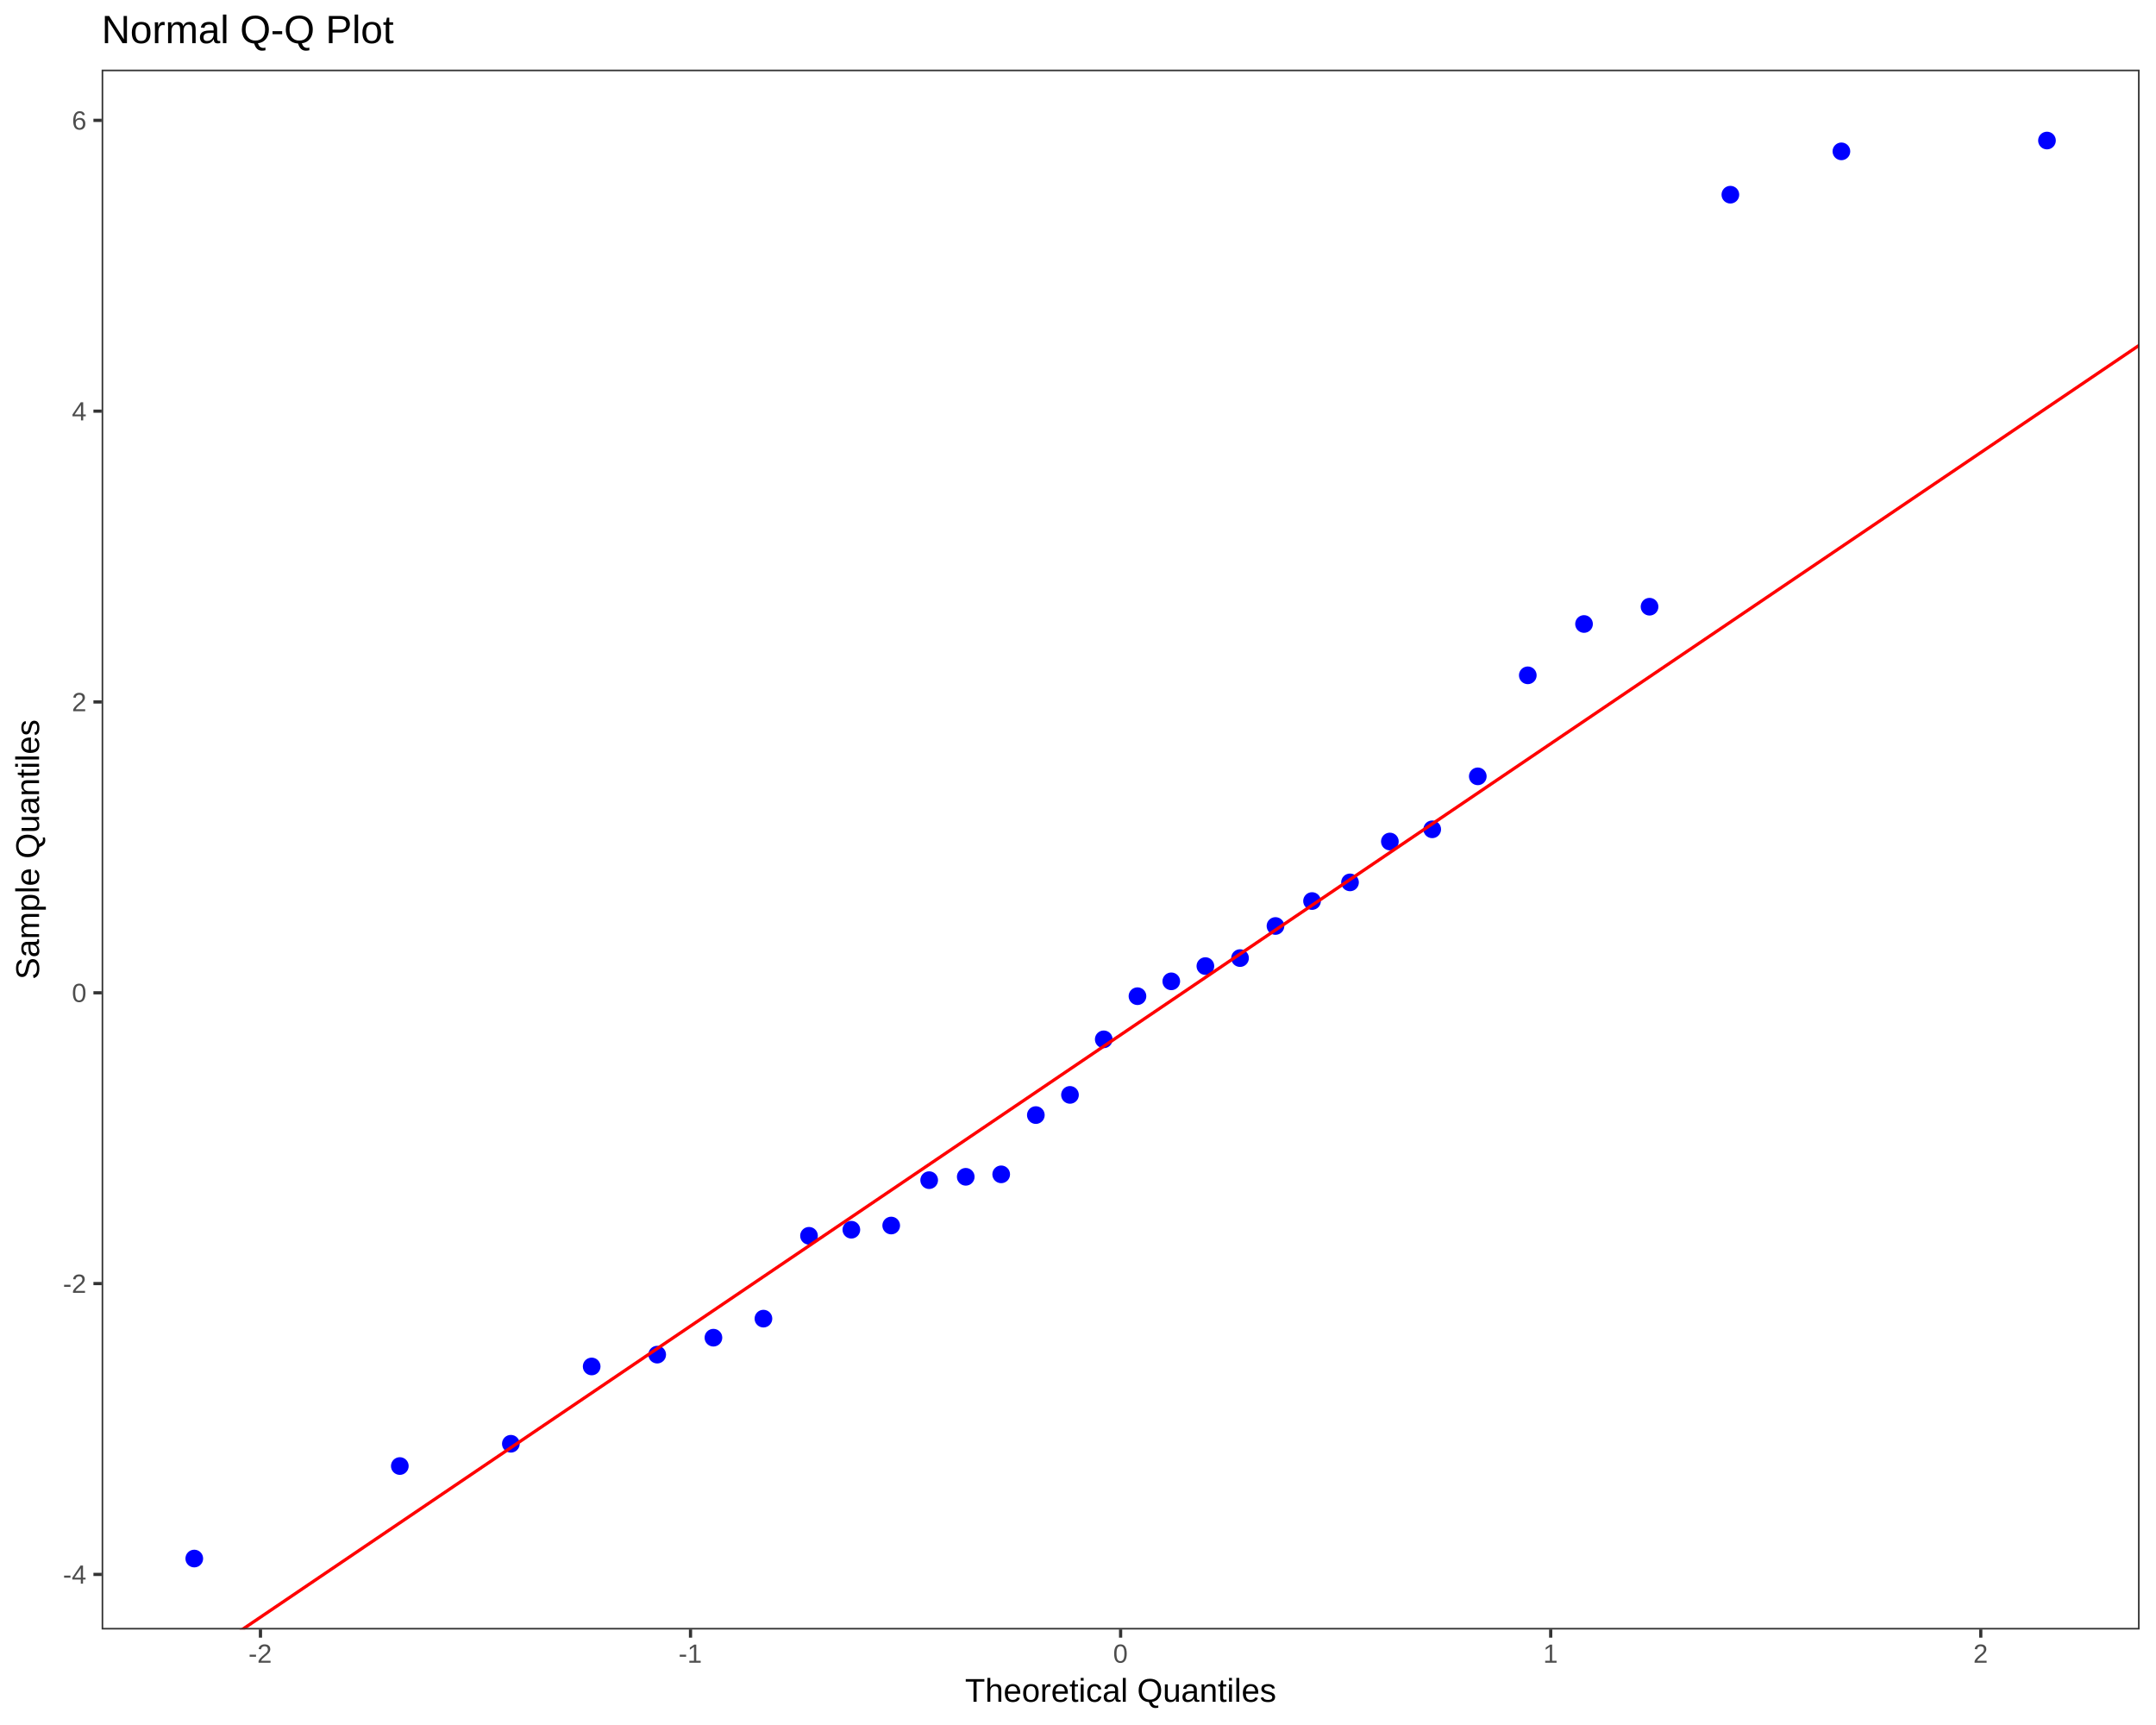
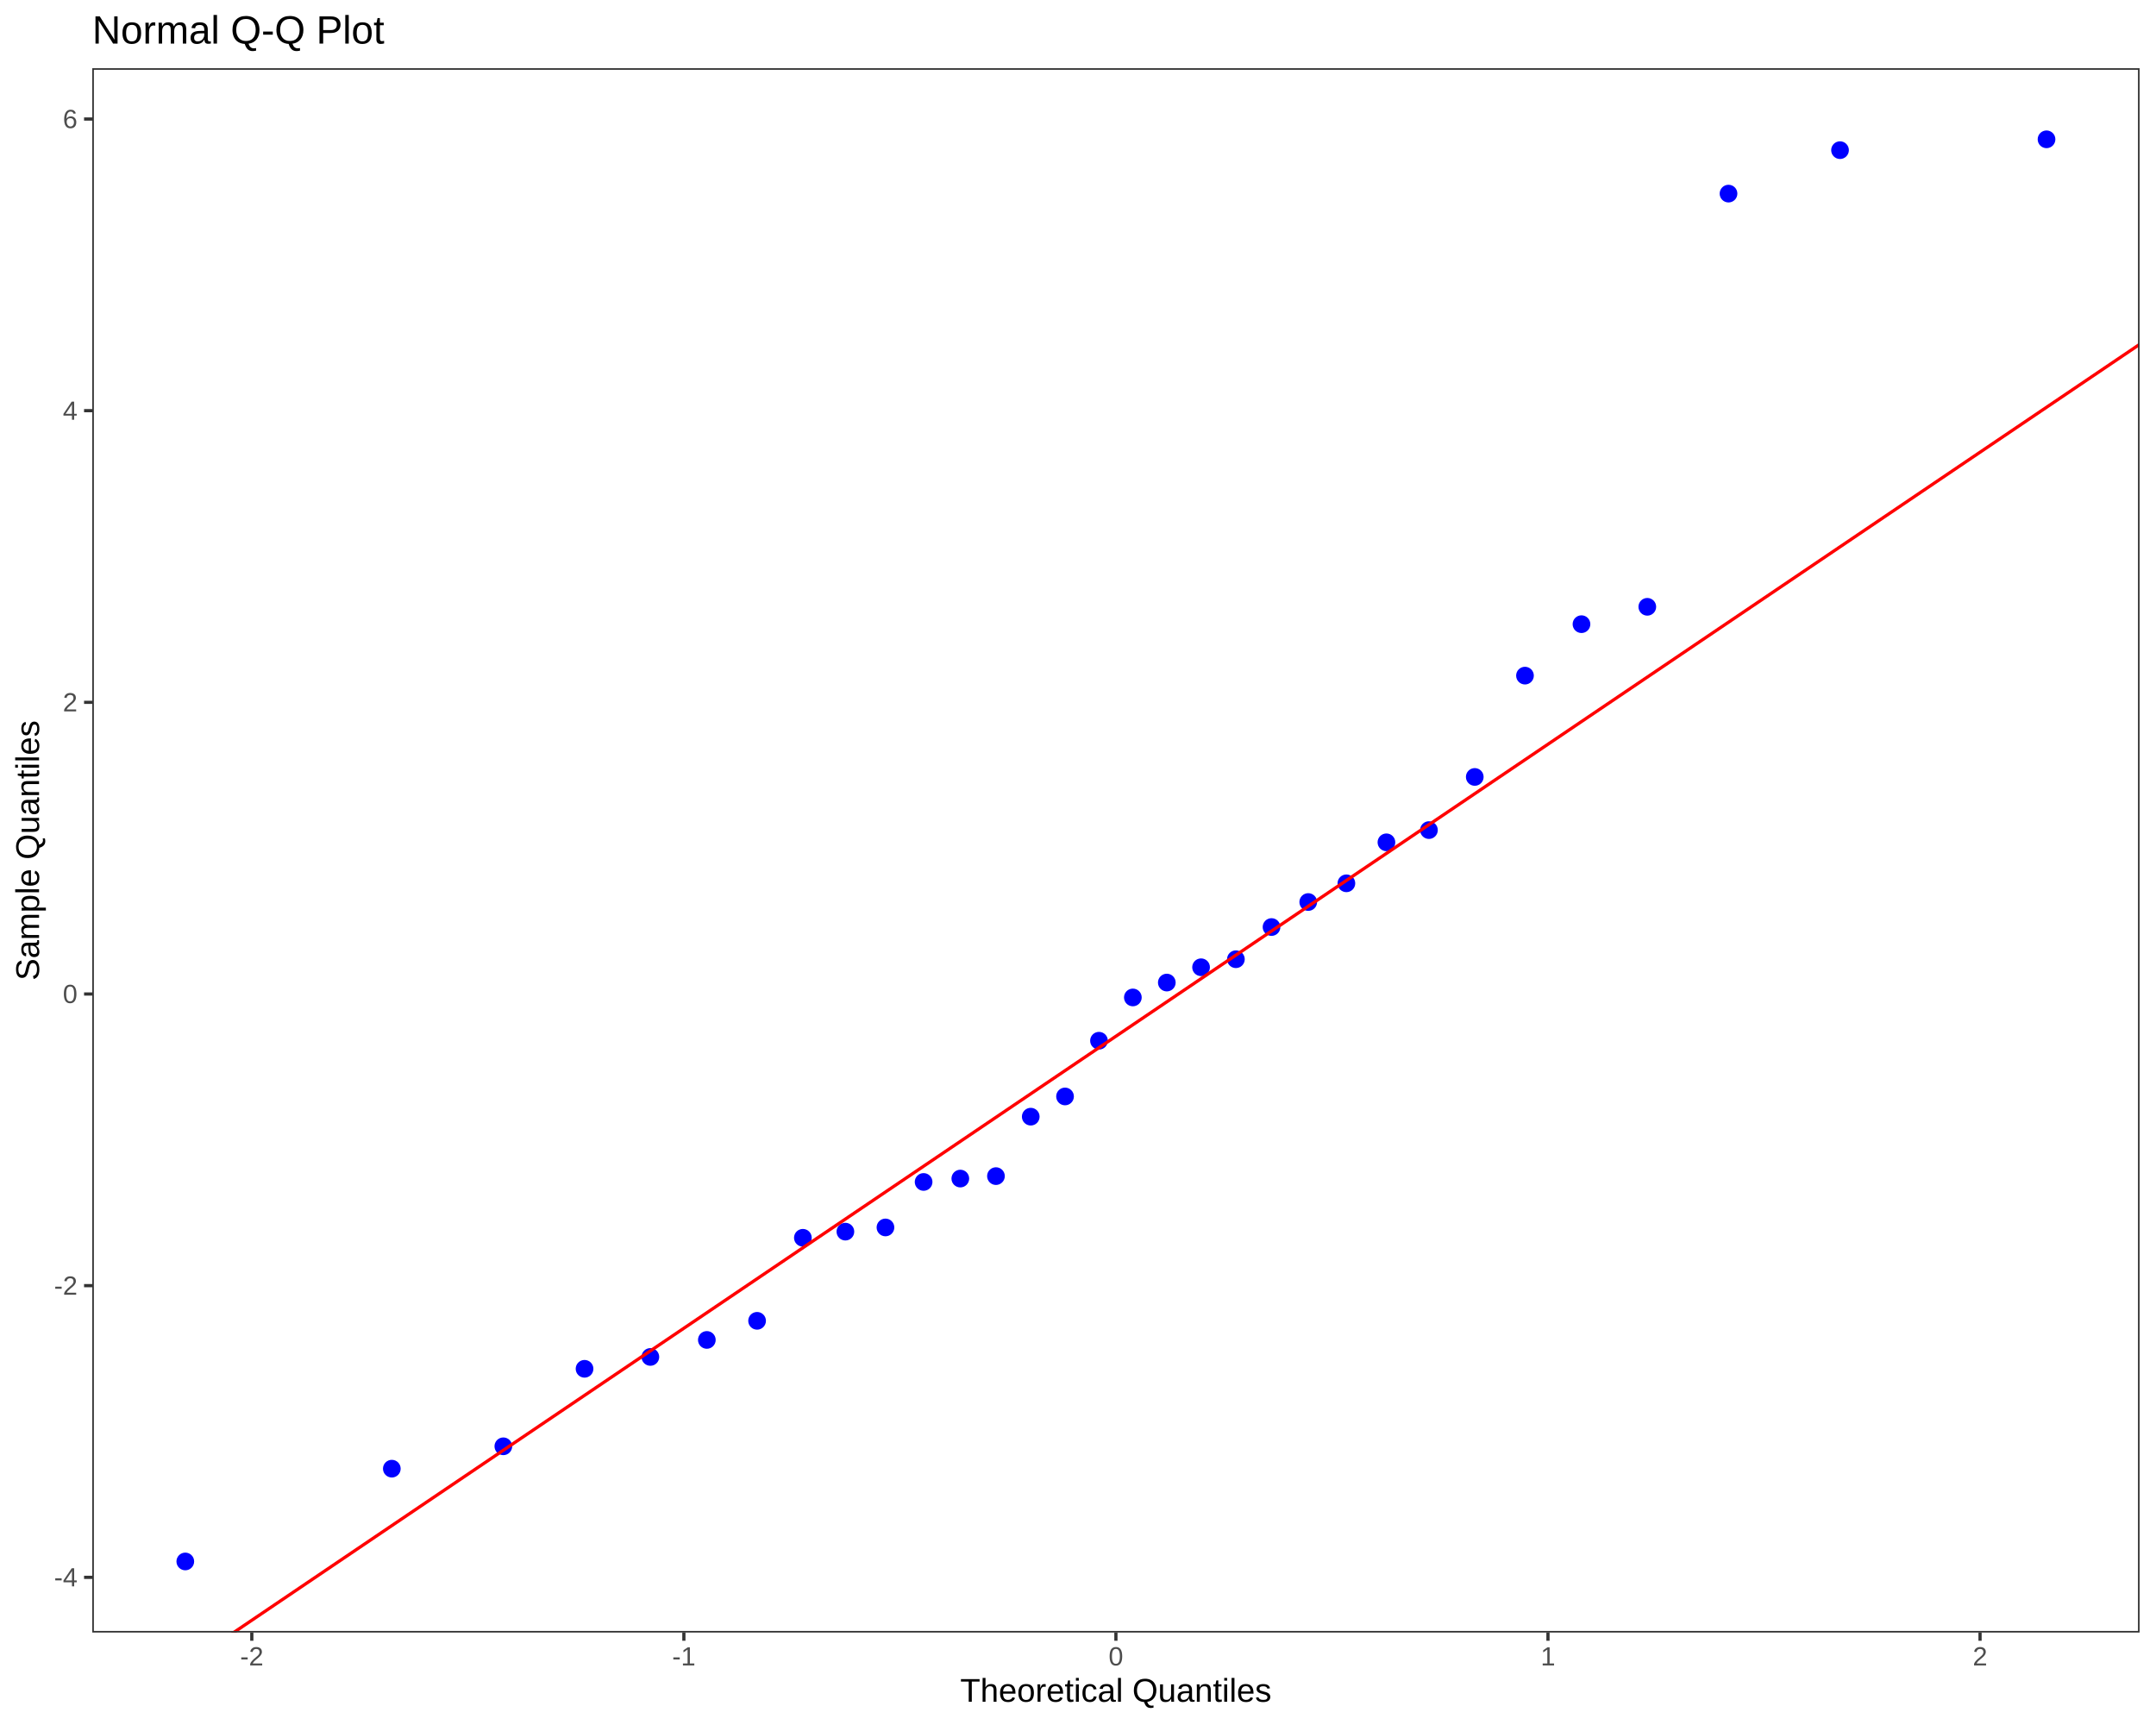
<svg xmlns="http://www.w3.org/2000/svg" viewBox="0 0 720.00 576.00">
  <defs>
    <style type="text/css">
-     line, polyline, path, rect, circle {
+     line, polyline, polygon, path, rect, circle {
      fill: none;
      stroke: #000000;
      stroke-linecap: round;
      stroke-linejoin: round;
      stroke-miterlimit: 10.00;
    }
  </style>
  </defs>
  <rect width="100%" height="100%" style="stroke: none; fill: #FFFFFF;" />
  <rect x="0.00" y="0.00" width="720.00" height="576.00" style="stroke-width: 1.07; stroke: #FFFFFF; fill: #FFFFFF;" />
  <defs>
-     <clipPath id="cpMzMuOTM5N3w3MTQuNTIxfDU0NC4wOTR8MjMuMjU3OQ==">
-       <rect x="33.94" y="23.26" width="680.58" height="520.84" />
+     <clipPath id="cpMzAuODF8NzE0LjUyfDU0NS4xM3wyMi43Nw==">
+       <rect x="30.81" y="22.77" width="683.71" height="522.36" />
    </clipPath>
  </defs>
-   <rect x="33.94" y="23.26" width="680.58" height="520.84" style="stroke-width: 1.07; stroke: none; fill: #FFFFFF;" clip-path="url(#cpMzMuOTM5N3w3MTQuNTIxfDU0NC4wOTR8MjMuMjU3OQ==)" />
-   <circle cx="64.88" cy="520.42" r="1.95pt" style="stroke-width: 0.71; stroke: #0000FF; fill: #0000FF;" clip-path="url(#cpMzMuOTM5N3w3MTQuNTIxfDU0NC4wOTR8MjMuMjU3OQ==)" />
-   <circle cx="133.52" cy="489.53" r="1.95pt" style="stroke-width: 0.71; stroke: #0000FF; fill: #0000FF;" clip-path="url(#cpMzMuOTM5N3w3MTQuNTIxfDU0NC4wOTR8MjMuMjU3OQ==)" />
-   <circle cx="170.60" cy="482.09" r="1.95pt" style="stroke-width: 0.71; stroke: #0000FF; fill: #0000FF;" clip-path="url(#cpMzMuOTM5N3w3MTQuNTIxfDU0NC4wOTR8MjMuMjU3OQ==)" />
-   <circle cx="197.59" cy="456.28" r="1.95pt" style="stroke-width: 0.71; stroke: #0000FF; fill: #0000FF;" clip-path="url(#cpMzMuOTM5N3w3MTQuNTIxfDU0NC4wOTR8MjMuMjU3OQ==)" />
-   <circle cx="219.47" cy="452.33" r="1.95pt" style="stroke-width: 0.71; stroke: #0000FF; fill: #0000FF;" clip-path="url(#cpMzMuOTM5N3w3MTQuNTIxfDU0NC4wOTR8MjMuMjU3OQ==)" />
-   <circle cx="238.25" cy="446.67" r="1.95pt" style="stroke-width: 0.71; stroke: #0000FF; fill: #0000FF;" clip-path="url(#cpMzMuOTM5N3w3MTQuNTIxfDU0NC4wOTR8MjMuMjU3OQ==)" />
-   <circle cx="254.95" cy="440.31" r="1.95pt" style="stroke-width: 0.71; stroke: #0000FF; fill: #0000FF;" clip-path="url(#cpMzMuOTM5N3w3MTQuNTIxfDU0NC4wOTR8MjMuMjU3OQ==)" />
-   <circle cx="270.17" cy="412.65" r="1.95pt" style="stroke-width: 0.71; stroke: #0000FF; fill: #0000FF;" clip-path="url(#cpMzMuOTM5N3w3MTQuNTIxfDU0NC4wOTR8MjMuMjU3OQ==)" />
-   <circle cx="284.31" cy="410.62" r="1.95pt" style="stroke-width: 0.71; stroke: #0000FF; fill: #0000FF;" clip-path="url(#cpMzMuOTM5N3w3MTQuNTIxfDU0NC4wOTR8MjMuMjU3OQ==)" />
-   <circle cx="297.62" cy="409.22" r="1.95pt" style="stroke-width: 0.71; stroke: #0000FF; fill: #0000FF;" clip-path="url(#cpMzMuOTM5N3w3MTQuNTIxfDU0NC4wOTR8MjMuMjU3OQ==)" />
-   <circle cx="310.30" cy="394.07" r="1.95pt" style="stroke-width: 0.71; stroke: #0000FF; fill: #0000FF;" clip-path="url(#cpMzMuOTM5N3w3MTQuNTIxfDU0NC4wOTR8MjMuMjU3OQ==)" />
-   <circle cx="322.51" cy="392.95" r="1.95pt" style="stroke-width: 0.71; stroke: #0000FF; fill: #0000FF;" clip-path="url(#cpMzMuOTM5N3w3MTQuNTIxfDU0NC4wOTR8MjMuMjU3OQ==)" />
-   <circle cx="334.35" cy="392.13" r="1.95pt" style="stroke-width: 0.71; stroke: #0000FF; fill: #0000FF;" clip-path="url(#cpMzMuOTM5N3w3MTQuNTIxfDU0NC4wOTR8MjMuMjU3OQ==)" />
-   <circle cx="345.92" cy="372.34" r="1.95pt" style="stroke-width: 0.71; stroke: #0000FF; fill: #0000FF;" clip-path="url(#cpMzMuOTM5N3w3MTQuNTIxfDU0NC4wOTR8MjMuMjU3OQ==)" />
-   <circle cx="357.32" cy="365.60" r="1.95pt" style="stroke-width: 0.71; stroke: #0000FF; fill: #0000FF;" clip-path="url(#cpMzMuOTM5N3w3MTQuNTIxfDU0NC4wOTR8MjMuMjU3OQ==)" />
-   <circle cx="368.60" cy="347.05" r="1.95pt" style="stroke-width: 0.71; stroke: #0000FF; fill: #0000FF;" clip-path="url(#cpMzMuOTM5N3w3MTQuNTIxfDU0NC4wOTR8MjMuMjU3OQ==)" />
-   <circle cx="379.86" cy="332.64" r="1.95pt" style="stroke-width: 0.71; stroke: #0000FF; fill: #0000FF;" clip-path="url(#cpMzMuOTM5N3w3MTQuNTIxfDU0NC4wOTR8MjMuMjU3OQ==)" />
-   <circle cx="391.15" cy="327.68" r="1.95pt" style="stroke-width: 0.71; stroke: #0000FF; fill: #0000FF;" clip-path="url(#cpMzMuOTM5N3w3MTQuNTIxfDU0NC4wOTR8MjMuMjU3OQ==)" />
-   <circle cx="402.54" cy="322.59" r="1.95pt" style="stroke-width: 0.71; stroke: #0000FF; fill: #0000FF;" clip-path="url(#cpMzMuOTM5N3w3MTQuNTIxfDU0NC4wOTR8MjMuMjU3OQ==)" />
-   <circle cx="414.11" cy="319.92" r="1.95pt" style="stroke-width: 0.71; stroke: #0000FF; fill: #0000FF;" clip-path="url(#cpMzMuOTM5N3w3MTQuNTIxfDU0NC4wOTR8MjMuMjU3OQ==)" />
-   <circle cx="425.95" cy="309.20" r="1.95pt" style="stroke-width: 0.71; stroke: #0000FF; fill: #0000FF;" clip-path="url(#cpMzMuOTM5N3w3MTQuNTIxfDU0NC4wOTR8MjMuMjU3OQ==)" />
-   <circle cx="438.16" cy="300.87" r="1.95pt" style="stroke-width: 0.71; stroke: #0000FF; fill: #0000FF;" clip-path="url(#cpMzMuOTM5N3w3MTQuNTIxfDU0NC4wOTR8MjMuMjU3OQ==)" />
-   <circle cx="450.84" cy="294.64" r="1.95pt" style="stroke-width: 0.71; stroke: #0000FF; fill: #0000FF;" clip-path="url(#cpMzMuOTM5N3w3MTQuNTIxfDU0NC4wOTR8MjMuMjU3OQ==)" />
-   <circle cx="464.15" cy="280.99" r="1.95pt" style="stroke-width: 0.71; stroke: #0000FF; fill: #0000FF;" clip-path="url(#cpMzMuOTM5N3w3MTQuNTIxfDU0NC4wOTR8MjMuMjU3OQ==)" />
-   <circle cx="478.29" cy="276.92" r="1.95pt" style="stroke-width: 0.71; stroke: #0000FF; fill: #0000FF;" clip-path="url(#cpMzMuOTM5N3w3MTQuNTIxfDU0NC4wOTR8MjMuMjU3OQ==)" />
-   <circle cx="493.51" cy="259.23" r="1.95pt" style="stroke-width: 0.71; stroke: #0000FF; fill: #0000FF;" clip-path="url(#cpMzMuOTM5N3w3MTQuNTIxfDU0NC4wOTR8MjMuMjU3OQ==)" />
-   <circle cx="510.21" cy="225.50" r="1.95pt" style="stroke-width: 0.71; stroke: #0000FF; fill: #0000FF;" clip-path="url(#cpMzMuOTM5N3w3MTQuNTIxfDU0NC4wOTR8MjMuMjU3OQ==)" />
-   <circle cx="528.99" cy="208.36" r="1.95pt" style="stroke-width: 0.71; stroke: #0000FF; fill: #0000FF;" clip-path="url(#cpMzMuOTM5N3w3MTQuNTIxfDU0NC4wOTR8MjMuMjU3OQ==)" />
-   <circle cx="550.87" cy="202.59" r="1.95pt" style="stroke-width: 0.71; stroke: #0000FF; fill: #0000FF;" clip-path="url(#cpMzMuOTM5N3w3MTQuNTIxfDU0NC4wOTR8MjMuMjU3OQ==)" />
-   <circle cx="577.86" cy="65.01" r="1.95pt" style="stroke-width: 0.71; stroke: #0000FF; fill: #0000FF;" clip-path="url(#cpMzMuOTM5N3w3MTQuNTIxfDU0NC4wOTR8MjMuMjU3OQ==)" />
-   <circle cx="614.94" cy="50.54" r="1.95pt" style="stroke-width: 0.71; stroke: #0000FF; fill: #0000FF;" clip-path="url(#cpMzMuOTM5N3w3MTQuNTIxfDU0NC4wOTR8MjMuMjU3OQ==)" />
-   <circle cx="683.59" cy="46.93" r="1.95pt" style="stroke-width: 0.71; stroke: #0000FF; fill: #0000FF;" clip-path="url(#cpMzMuOTM5N3w3MTQuNTIxfDU0NC4wOTR8MjMuMjU3OQ==)" />
-   <line x1="33.94" y1="575.90" x2="714.52" y2="115.20" style="stroke-width: 1.07; stroke: #FF0000; stroke-linecap: butt;" clip-path="url(#cpMzMuOTM5N3w3MTQuNTIxfDU0NC4wOTR8MjMuMjU3OQ==)" />
-   <rect x="33.94" y="23.26" width="680.58" height="520.84" style="stroke-width: 1.07; stroke: #333333;" clip-path="url(#cpMzMuOTM5N3w3MTQuNTIxfDU0NC4wOTR8MjMuMjU3OQ==)" />
+   <rect x="30.81" y="22.77" width="683.71" height="522.36" style="stroke-width: 1.07; stroke: none; fill: #FFFFFF;" clip-path="url(#cpMzAuODF8NzE0LjUyfDU0NS4xM3wyMi43Nw==)" />
+   <circle cx="61.88" cy="521.39" r="1.95pt" style="stroke-width: 0.71; stroke: #0000FF; fill: #0000FF;" clip-path="url(#cpMzAuODF8NzE0LjUyfDU0NS4xM3wyMi43Nw==)" />
+   <circle cx="130.85" cy="490.41" r="1.95pt" style="stroke-width: 0.71; stroke: #0000FF; fill: #0000FF;" clip-path="url(#cpMzAuODF8NzE0LjUyfDU0NS4xM3wyMi43Nw==)" />
+   <circle cx="168.09" cy="482.94" r="1.95pt" style="stroke-width: 0.71; stroke: #0000FF; fill: #0000FF;" clip-path="url(#cpMzAuODF8NzE0LjUyfDU0NS4xM3wyMi43Nw==)" />
+   <circle cx="195.21" cy="457.06" r="1.95pt" style="stroke-width: 0.71; stroke: #0000FF; fill: #0000FF;" clip-path="url(#cpMzAuODF8NzE0LjUyfDU0NS4xM3wyMi43Nw==)" />
+   <circle cx="217.19" cy="453.10" r="1.95pt" style="stroke-width: 0.71; stroke: #0000FF; fill: #0000FF;" clip-path="url(#cpMzAuODF8NzE0LjUyfDU0NS4xM3wyMi43Nw==)" />
+   <circle cx="236.05" cy="447.42" r="1.95pt" style="stroke-width: 0.71; stroke: #0000FF; fill: #0000FF;" clip-path="url(#cpMzAuODF8NzE0LjUyfDU0NS4xM3wyMi43Nw==)" />
+   <circle cx="252.83" cy="441.04" r="1.95pt" style="stroke-width: 0.71; stroke: #0000FF; fill: #0000FF;" clip-path="url(#cpMzAuODF8NzE0LjUyfDU0NS4xM3wyMi43Nw==)" />
+   <circle cx="268.12" cy="413.31" r="1.95pt" style="stroke-width: 0.71; stroke: #0000FF; fill: #0000FF;" clip-path="url(#cpMzAuODF8NzE0LjUyfDU0NS4xM3wyMi43Nw==)" />
+   <circle cx="282.32" cy="411.26" r="1.95pt" style="stroke-width: 0.71; stroke: #0000FF; fill: #0000FF;" clip-path="url(#cpMzAuODF8NzE0LjUyfDU0NS4xM3wyMi43Nw==)" />
+   <circle cx="295.70" cy="409.86" r="1.95pt" style="stroke-width: 0.71; stroke: #0000FF; fill: #0000FF;" clip-path="url(#cpMzAuODF8NzE0LjUyfDU0NS4xM3wyMi43Nw==)" />
+   <circle cx="308.44" cy="394.67" r="1.95pt" style="stroke-width: 0.71; stroke: #0000FF; fill: #0000FF;" clip-path="url(#cpMzAuODF8NzE0LjUyfDU0NS4xM3wyMi43Nw==)" />
+   <circle cx="320.70" cy="393.54" r="1.95pt" style="stroke-width: 0.71; stroke: #0000FF; fill: #0000FF;" clip-path="url(#cpMzAuODF8NzE0LjUyfDU0NS4xM3wyMi43Nw==)" />
+   <circle cx="332.60" cy="392.72" r="1.95pt" style="stroke-width: 0.71; stroke: #0000FF; fill: #0000FF;" clip-path="url(#cpMzAuODF8NzE0LjUyfDU0NS4xM3wyMi43Nw==)" />
+   <circle cx="344.22" cy="372.87" r="1.95pt" style="stroke-width: 0.71; stroke: #0000FF; fill: #0000FF;" clip-path="url(#cpMzAuODF8NzE0LjUyfDU0NS4xM3wyMi43Nw==)" />
+   <circle cx="355.67" cy="366.12" r="1.95pt" style="stroke-width: 0.71; stroke: #0000FF; fill: #0000FF;" clip-path="url(#cpMzAuODF8NzE0LjUyfDU0NS4xM3wyMi43Nw==)" />
+   <circle cx="367.01" cy="347.51" r="1.95pt" style="stroke-width: 0.71; stroke: #0000FF; fill: #0000FF;" clip-path="url(#cpMzAuODF8NzE0LjUyfDU0NS4xM3wyMi43Nw==)" />
+   <circle cx="378.32" cy="333.06" r="1.95pt" style="stroke-width: 0.71; stroke: #0000FF; fill: #0000FF;" clip-path="url(#cpMzAuODF8NzE0LjUyfDU0NS4xM3wyMi43Nw==)" />
+   <circle cx="389.66" cy="328.09" r="1.95pt" style="stroke-width: 0.71; stroke: #0000FF; fill: #0000FF;" clip-path="url(#cpMzAuODF8NzE0LjUyfDU0NS4xM3wyMi43Nw==)" />
+   <circle cx="401.10" cy="322.98" r="1.95pt" style="stroke-width: 0.71; stroke: #0000FF; fill: #0000FF;" clip-path="url(#cpMzAuODF8NzE0LjUyfDU0NS4xM3wyMi43Nw==)" />
+   <circle cx="412.73" cy="320.30" r="1.95pt" style="stroke-width: 0.71; stroke: #0000FF; fill: #0000FF;" clip-path="url(#cpMzAuODF8NzE0LjUyfDU0NS4xM3wyMi43Nw==)" />
+   <circle cx="424.63" cy="309.55" r="1.95pt" style="stroke-width: 0.71; stroke: #0000FF; fill: #0000FF;" clip-path="url(#cpMzAuODF8NzE0LjUyfDU0NS4xM3wyMi43Nw==)" />
+   <circle cx="436.89" cy="301.20" r="1.95pt" style="stroke-width: 0.71; stroke: #0000FF; fill: #0000FF;" clip-path="url(#cpMzAuODF8NzE0LjUyfDU0NS4xM3wyMi43Nw==)" />
+   <circle cx="449.63" cy="294.95" r="1.95pt" style="stroke-width: 0.71; stroke: #0000FF; fill: #0000FF;" clip-path="url(#cpMzAuODF8NzE0LjUyfDU0NS4xM3wyMi43Nw==)" />
+   <circle cx="463.00" cy="281.26" r="1.95pt" style="stroke-width: 0.71; stroke: #0000FF; fill: #0000FF;" clip-path="url(#cpMzAuODF8NzE0LjUyfDU0NS4xM3wyMi43Nw==)" />
+   <circle cx="477.20" cy="277.18" r="1.95pt" style="stroke-width: 0.71; stroke: #0000FF; fill: #0000FF;" clip-path="url(#cpMzAuODF8NzE0LjUyfDU0NS4xM3wyMi43Nw==)" />
+   <circle cx="492.50" cy="259.43" r="1.95pt" style="stroke-width: 0.71; stroke: #0000FF; fill: #0000FF;" clip-path="url(#cpMzAuODF8NzE0LjUyfDU0NS4xM3wyMi43Nw==)" />
+   <circle cx="509.27" cy="225.60" r="1.95pt" style="stroke-width: 0.71; stroke: #0000FF; fill: #0000FF;" clip-path="url(#cpMzAuODF8NzE0LjUyfDU0NS4xM3wyMi43Nw==)" />
+   <circle cx="528.14" cy="208.42" r="1.95pt" style="stroke-width: 0.71; stroke: #0000FF; fill: #0000FF;" clip-path="url(#cpMzAuODF8NzE0LjUyfDU0NS4xM3wyMi43Nw==)" />
+   <circle cx="550.12" cy="202.62" r="1.95pt" style="stroke-width: 0.71; stroke: #0000FF; fill: #0000FF;" clip-path="url(#cpMzAuODF8NzE0LjUyfDU0NS4xM3wyMi43Nw==)" />
+   <circle cx="577.24" cy="64.65" r="1.95pt" style="stroke-width: 0.71; stroke: #0000FF; fill: #0000FF;" clip-path="url(#cpMzAuODF8NzE0LjUyfDU0NS4xM3wyMi43Nw==)" />
+   <circle cx="614.48" cy="50.14" r="1.95pt" style="stroke-width: 0.71; stroke: #0000FF; fill: #0000FF;" clip-path="url(#cpMzAuODF8NzE0LjUyfDU0NS4xM3wyMi43Nw==)" />
+   <circle cx="683.44" cy="46.52" r="1.95pt" style="stroke-width: 0.71; stroke: #0000FF; fill: #0000FF;" clip-path="url(#cpMzAuODF8NzE0LjUyfDU0NS4xM3wyMi43Nw==)" />
+   <line x1="32.33" y1="576.00" x2="714.52" y2="114.99" style="stroke-width: 1.07; stroke: #FF0000; stroke-linecap: butt;" clip-path="url(#cpMzAuODF8NzE0LjUyfDU0NS4xM3wyMi43Nw==)" />
+   <rect x="30.81" y="22.77" width="683.71" height="522.36" style="stroke-width: 1.07; stroke: #333333;" clip-path="url(#cpMzAuODF8NzE0LjUyfDU0NS4xM3wyMi43Nw==)" />
  <defs>
-     <clipPath id="cpMHw3MjB8NTc2fDA=">
+     <clipPath id="cpMC4wMHw3MjAuMDB8NTc2LjAwfDAuMDA=">
      <rect x="0.00" y="0.00" width="720.00" height="576.00" />
    </clipPath>
  </defs>
-   <g clip-path="url(#cpMHw3MjB8NTc2fDA=)">
-     <text x="21.01" y="528.80" style="font-size: 8.80px; fill: #4D4D4D; font-family: Liberation Sans;" textLength="8.00px" lengthAdjust="spacingAndGlyphs">-4</text>
+   <g clip-path="url(#cpMC4wMHw3MjAuMDB8NTc2LjAwfDAuMDA=)">
+     <text x="18.06" y="529.71" style="font-size: 8.80px; fill: #4D4D4D; font-family: Liberation Sans;" textLength="7.81px" lengthAdjust="spacingAndGlyphs">-4</text>
  </g>
-   <g clip-path="url(#cpMHw3MjB8NTc2fDA=)">
-     <text x="21.01" y="431.69" style="font-size: 8.80px; fill: #4D4D4D; font-family: Liberation Sans;" textLength="8.00px" lengthAdjust="spacingAndGlyphs">-2</text>
+   <g clip-path="url(#cpMC4wMHw3MjAuMDB8NTc2LjAwfDAuMDA=)">
+     <text x="18.06" y="432.32" style="font-size: 8.80px; fill: #4D4D4D; font-family: Liberation Sans;" textLength="7.81px" lengthAdjust="spacingAndGlyphs">-2</text>
  </g>
-   <g clip-path="url(#cpMHw3MjB8NTc2fDA=)">
-     <text x="24.00" y="334.59" style="font-size: 8.80px; fill: #4D4D4D; font-family: Liberation Sans;" textLength="5.01px" lengthAdjust="spacingAndGlyphs">0</text>
+   <g clip-path="url(#cpMC4wMHw3MjAuMDB8NTc2LjAwfDAuMDA=)">
+     <text x="20.98" y="334.93" style="font-size: 8.80px; fill: #4D4D4D; font-family: Liberation Sans;" textLength="4.89px" lengthAdjust="spacingAndGlyphs">0</text>
  </g>
-   <g clip-path="url(#cpMHw3MjB8NTc2fDA=)">
-     <text x="24.00" y="237.48" style="font-size: 8.80px; fill: #4D4D4D; font-family: Liberation Sans;" textLength="5.01px" lengthAdjust="spacingAndGlyphs">2</text>
+   <g clip-path="url(#cpMC4wMHw3MjAuMDB8NTc2LjAwfDAuMDA=)">
+     <text x="20.98" y="237.54" style="font-size: 8.80px; fill: #4D4D4D; font-family: Liberation Sans;" textLength="4.89px" lengthAdjust="spacingAndGlyphs">2</text>
  </g>
-   <g clip-path="url(#cpMHw3MjB8NTc2fDA=)">
-     <text x="24.00" y="140.38" style="font-size: 8.80px; fill: #4D4D4D; font-family: Liberation Sans;" textLength="5.01px" lengthAdjust="spacingAndGlyphs">4</text>
+   <g clip-path="url(#cpMC4wMHw3MjAuMDB8NTc2LjAwfDAuMDA=)">
+     <text x="20.98" y="140.16" style="font-size: 8.80px; fill: #4D4D4D; font-family: Liberation Sans;" textLength="4.89px" lengthAdjust="spacingAndGlyphs">4</text>
  </g>
-   <g clip-path="url(#cpMHw3MjB8NTc2fDA=)">
-     <text x="24.00" y="43.27" style="font-size: 8.80px; fill: #4D4D4D; font-family: Liberation Sans;" textLength="5.01px" lengthAdjust="spacingAndGlyphs">6</text>
+   <g clip-path="url(#cpMC4wMHw3MjAuMDB8NTc2LjAwfDAuMDA=)">
+     <text x="20.98" y="42.77" style="font-size: 8.80px; fill: #4D4D4D; font-family: Liberation Sans;" textLength="4.89px" lengthAdjust="spacingAndGlyphs">6</text>
  </g>
-   <polyline points="31.20,525.71 33.94,525.71 " style="stroke-width: 1.07; stroke: #333333; stroke-linecap: butt;" clip-path="url(#cpMHw3MjB8NTc2fDA=)" />
-   <polyline points="31.20,428.60 33.94,428.60 " style="stroke-width: 1.07; stroke: #333333; stroke-linecap: butt;" clip-path="url(#cpMHw3MjB8NTc2fDA=)" />
-   <polyline points="31.20,331.50 33.94,331.50 " style="stroke-width: 1.07; stroke: #333333; stroke-linecap: butt;" clip-path="url(#cpMHw3MjB8NTc2fDA=)" />
-   <polyline points="31.20,234.39 33.94,234.39 " style="stroke-width: 1.07; stroke: #333333; stroke-linecap: butt;" clip-path="url(#cpMHw3MjB8NTc2fDA=)" />
-   <polyline points="31.20,137.29 33.94,137.29 " style="stroke-width: 1.07; stroke: #333333; stroke-linecap: butt;" clip-path="url(#cpMHw3MjB8NTc2fDA=)" />
-   <polyline points="31.20,40.18 33.94,40.18 " style="stroke-width: 1.07; stroke: #333333; stroke-linecap: butt;" clip-path="url(#cpMHw3MjB8NTc2fDA=)" />
-   <polyline points="86.98,546.83 86.98,544.09 " style="stroke-width: 1.07; stroke: #333333; stroke-linecap: butt;" clip-path="url(#cpMHw3MjB8NTc2fDA=)" />
-   <polyline points="230.60,546.83 230.60,544.09 " style="stroke-width: 1.07; stroke: #333333; stroke-linecap: butt;" clip-path="url(#cpMHw3MjB8NTc2fDA=)" />
-   <polyline points="374.23,546.83 374.23,544.09 " style="stroke-width: 1.07; stroke: #333333; stroke-linecap: butt;" clip-path="url(#cpMHw3MjB8NTc2fDA=)" />
-   <polyline points="517.86,546.83 517.86,544.09 " style="stroke-width: 1.07; stroke: #333333; stroke-linecap: butt;" clip-path="url(#cpMHw3MjB8NTc2fDA=)" />
-   <polyline points="661.48,546.83 661.48,544.09 " style="stroke-width: 1.07; stroke: #333333; stroke-linecap: butt;" clip-path="url(#cpMHw3MjB8NTc2fDA=)" />
-   <g clip-path="url(#cpMHw3MjB8NTc2fDA=)">
-     <text x="82.97" y="555.21" style="font-size: 8.80px; fill: #4D4D4D; font-family: Liberation Sans;" textLength="8.00px" lengthAdjust="spacingAndGlyphs">-2</text>
+   <polyline points="28.07,526.69 30.81,526.69 " style="stroke-width: 1.07; stroke: #333333; stroke-linecap: butt;" clip-path="url(#cpMC4wMHw3MjAuMDB8NTc2LjAwfDAuMDA=)" />
+   <polyline points="28.07,429.30 30.81,429.30 " style="stroke-width: 1.07; stroke: #333333; stroke-linecap: butt;" clip-path="url(#cpMC4wMHw3MjAuMDB8NTc2LjAwfDAuMDA=)" />
+   <polyline points="28.07,331.91 30.81,331.91 " style="stroke-width: 1.07; stroke: #333333; stroke-linecap: butt;" clip-path="url(#cpMC4wMHw3MjAuMDB8NTc2LjAwfDAuMDA=)" />
+   <polyline points="28.07,234.52 30.81,234.52 " style="stroke-width: 1.07; stroke: #333333; stroke-linecap: butt;" clip-path="url(#cpMC4wMHw3MjAuMDB8NTc2LjAwfDAuMDA=)" />
+   <polyline points="28.07,137.13 30.81,137.13 " style="stroke-width: 1.07; stroke: #333333; stroke-linecap: butt;" clip-path="url(#cpMC4wMHw3MjAuMDB8NTc2LjAwfDAuMDA=)" />
+   <polyline points="28.07,39.74 30.81,39.74 " style="stroke-width: 1.07; stroke: #333333; stroke-linecap: butt;" clip-path="url(#cpMC4wMHw3MjAuMDB8NTc2LjAwfDAuMDA=)" />
+   <polyline points="84.09,547.87 84.09,545.13 " style="stroke-width: 1.07; stroke: #333333; stroke-linecap: butt;" clip-path="url(#cpMC4wMHw3MjAuMDB8NTc2LjAwfDAuMDA=)" />
+   <polyline points="228.38,547.87 228.38,545.13 " style="stroke-width: 1.07; stroke: #333333; stroke-linecap: butt;" clip-path="url(#cpMC4wMHw3MjAuMDB8NTc2LjAwfDAuMDA=)" />
+   <polyline points="372.66,547.87 372.66,545.13 " style="stroke-width: 1.07; stroke: #333333; stroke-linecap: butt;" clip-path="url(#cpMC4wMHw3MjAuMDB8NTc2LjAwfDAuMDA=)" />
+   <polyline points="516.95,547.87 516.95,545.13 " style="stroke-width: 1.07; stroke: #333333; stroke-linecap: butt;" clip-path="url(#cpMC4wMHw3MjAuMDB8NTc2LjAwfDAuMDA=)" />
+   <polyline points="661.24,547.87 661.24,545.13 " style="stroke-width: 1.07; stroke: #333333; stroke-linecap: butt;" clip-path="url(#cpMC4wMHw3MjAuMDB8NTc2LjAwfDAuMDA=)" />
+   <g clip-path="url(#cpMC4wMHw3MjAuMDB8NTc2LjAwfDAuMDA=)">
+     <text x="80.18" y="556.11" style="font-size: 8.80px; fill: #4D4D4D; font-family: Liberation Sans;" textLength="7.81px" lengthAdjust="spacingAndGlyphs">-2</text>
  </g>
-   <g clip-path="url(#cpMHw3MjB8NTc2fDA=)">
-     <text x="226.60" y="555.21" style="font-size: 8.80px; fill: #4D4D4D; font-family: Liberation Sans;" textLength="8.00px" lengthAdjust="spacingAndGlyphs">-1</text>
+   <g clip-path="url(#cpMC4wMHw3MjAuMDB8NTc2LjAwfDAuMDA=)">
+     <text x="224.47" y="556.11" style="font-size: 8.80px; fill: #4D4D4D; font-family: Liberation Sans;" textLength="7.81px" lengthAdjust="spacingAndGlyphs">-1</text>
  </g>
-   <g clip-path="url(#cpMHw3MjB8NTc2fDA=)">
-     <text x="371.73" y="555.21" style="font-size: 8.80px; fill: #4D4D4D; font-family: Liberation Sans;" textLength="5.01px" lengthAdjust="spacingAndGlyphs">0</text>
+   <g clip-path="url(#cpMC4wMHw3MjAuMDB8NTc2LjAwfDAuMDA=)">
+     <text x="370.22" y="556.11" style="font-size: 8.80px; fill: #4D4D4D; font-family: Liberation Sans;" textLength="4.89px" lengthAdjust="spacingAndGlyphs">0</text>
  </g>
-   <g clip-path="url(#cpMHw3MjB8NTc2fDA=)">
-     <text x="515.35" y="555.21" style="font-size: 8.80px; fill: #4D4D4D; font-family: Liberation Sans;" textLength="5.01px" lengthAdjust="spacingAndGlyphs">1</text>
+   <g clip-path="url(#cpMC4wMHw3MjAuMDB8NTc2LjAwfDAuMDA=)">
+     <text x="514.51" y="556.11" style="font-size: 8.80px; fill: #4D4D4D; font-family: Liberation Sans;" textLength="4.89px" lengthAdjust="spacingAndGlyphs">1</text>
  </g>
-   <g clip-path="url(#cpMHw3MjB8NTc2fDA=)">
-     <text x="658.98" y="555.21" style="font-size: 8.80px; fill: #4D4D4D; font-family: Liberation Sans;" textLength="5.01px" lengthAdjust="spacingAndGlyphs">2</text>
+   <g clip-path="url(#cpMC4wMHw3MjAuMDB8NTc2LjAwfDAuMDA=)">
+     <text x="658.80" y="556.11" style="font-size: 8.80px; fill: #4D4D4D; font-family: Liberation Sans;" textLength="4.89px" lengthAdjust="spacingAndGlyphs">2</text>
  </g>
-   <g clip-path="url(#cpMHw3MjB8NTc2fDA=)">
-     <text x="322.26" y="568.25" style="font-size: 11.00px; font-family: Liberation Sans;" textLength="103.94px" lengthAdjust="spacingAndGlyphs">Theoretical Quantiles</text>
+   <g clip-path="url(#cpMC4wMHw3MjAuMDB8NTc2LjAwfDAuMDA=)">
+     <text x="320.66" y="568.24" style="font-size: 11.00px; font-family: Liberation Sans;" textLength="104.00px" lengthAdjust="spacingAndGlyphs">Theoretical Quantiles</text>
  </g>
-   <g clip-path="url(#cpMHw3MjB8NTc2fDA=)">
-     <text transform="translate(13.04,327.09) rotate(-90)" style="font-size: 11.00px; font-family: Liberation Sans;" textLength="86.82px" lengthAdjust="spacingAndGlyphs">Sample Quantiles</text>
+   <g clip-path="url(#cpMC4wMHw3MjAuMDB8NTc2LjAwfDAuMDA=)">
+     <text transform="translate(13.04,327.39) rotate(-90)" style="font-size: 11.00px; font-family: Liberation Sans;" textLength="86.88px" lengthAdjust="spacingAndGlyphs">Sample Quantiles</text>
  </g>
-   <g clip-path="url(#cpMHw3MjB8NTc2fDA=)">
-     <text x="33.94" y="14.42" style="font-size: 13.20px; font-family: Liberation Sans;" textLength="96.07px" lengthAdjust="spacingAndGlyphs">Normal Q-Q Plot</text>
+   <g clip-path="url(#cpMC4wMHw3MjAuMDB8NTc2LjAwfDAuMDA=)">
+     <text x="30.81" y="14.56" style="font-size: 13.20px; font-family: Liberation Sans;" textLength="97.42px" lengthAdjust="spacingAndGlyphs">Normal Q-Q Plot</text>
  </g>
</svg>
